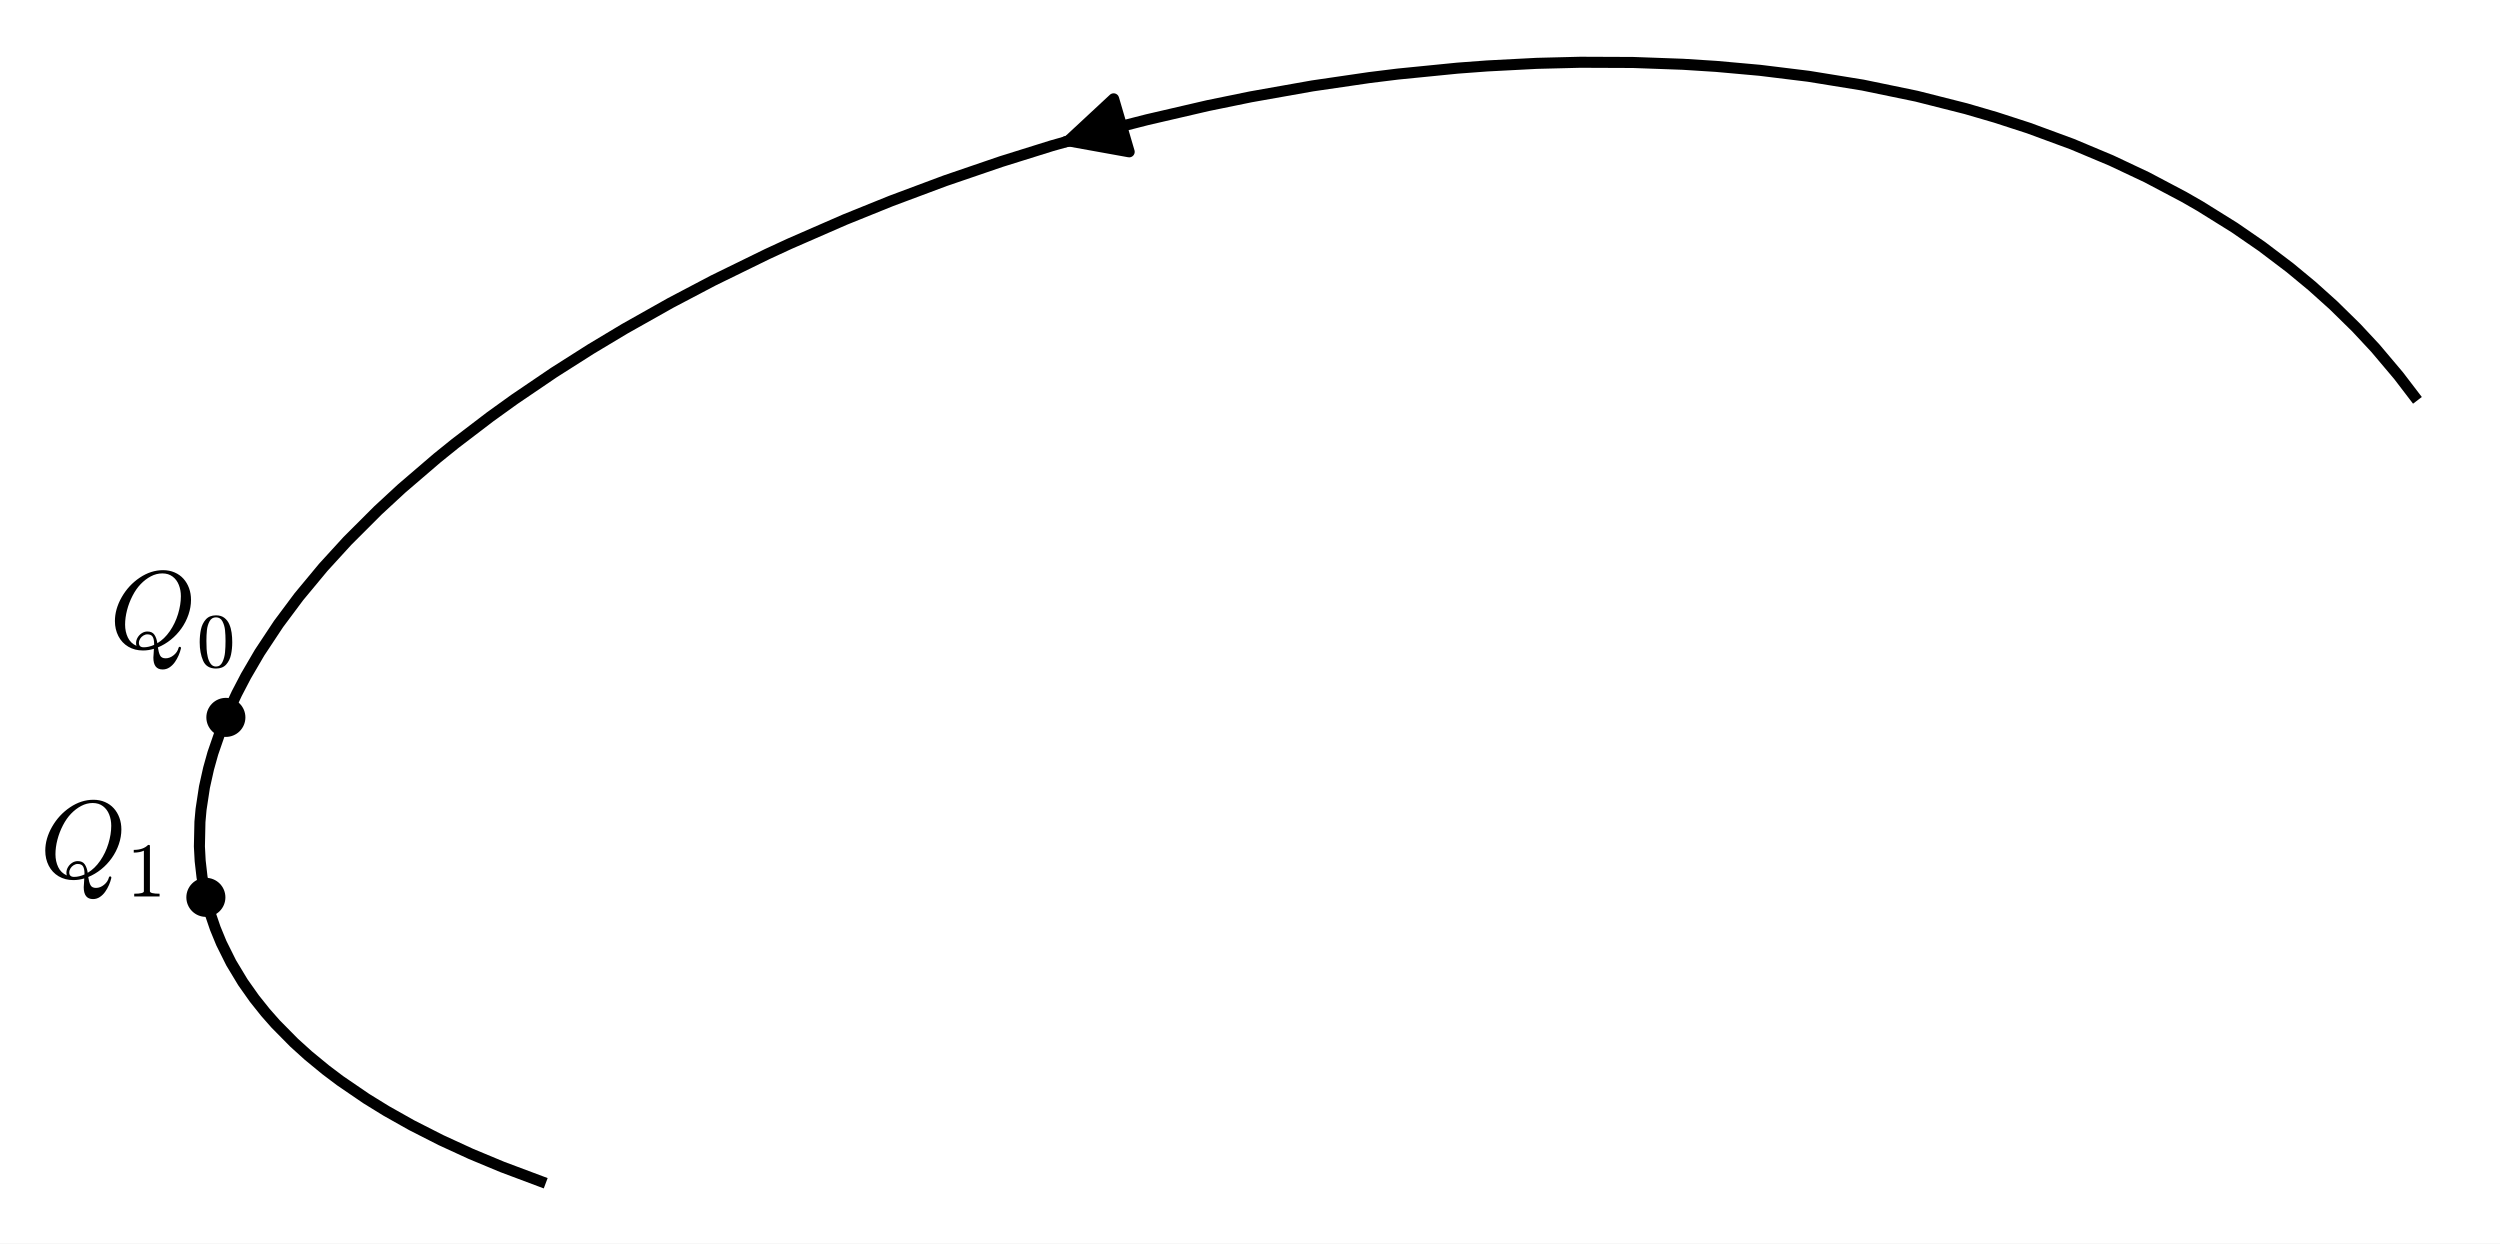
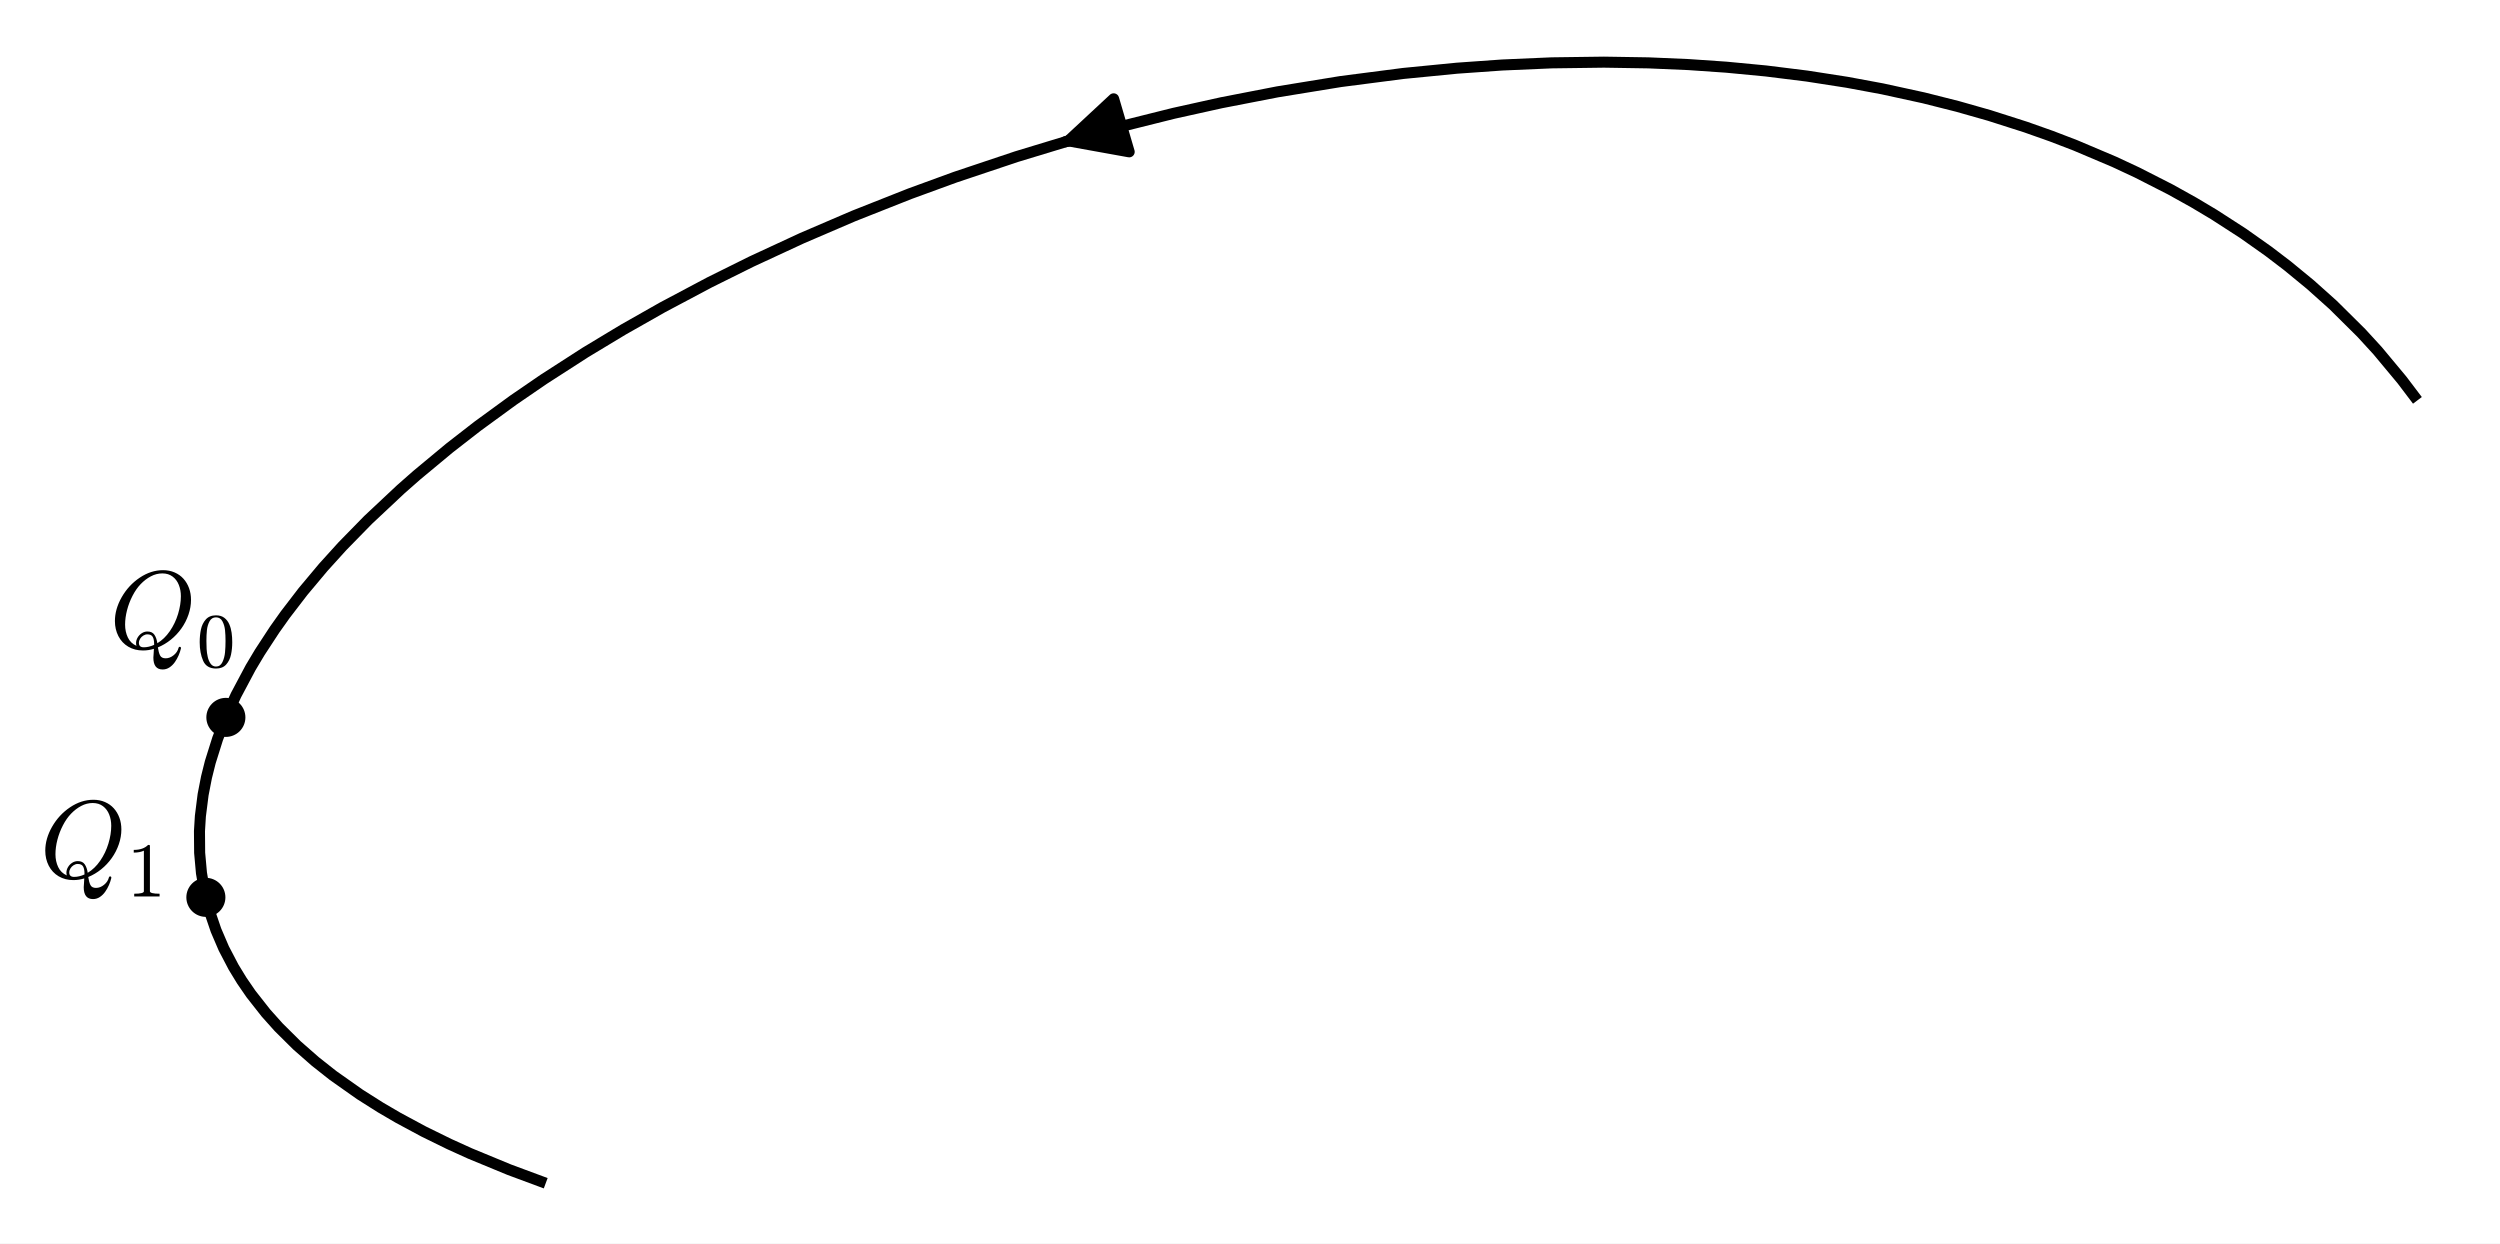
<svg xmlns="http://www.w3.org/2000/svg" xmlns:xlink="http://www.w3.org/1999/xlink" width="452.644pt" height="225.137pt" viewBox="0 0 452.644 225.137" version="1.1">
  <defs>
    <style type="text/css">*{stroke-linejoin: round; stroke-linecap: butt}</style>
  </defs>
  <g id="figure_1">
    <g id="patch_1">
-       <path d="M 0 225.137  L 452.644 225.137  L 452.644 -0  L 0 -0  z " style="fill: #ffffff" />
+       <path d="M 0 225.137  L 452.644 225.137  L 452.644 0  L 0 0  z " style="fill: #ffffff" />
    </g>
    <g id="axes_1">
      <g id="patch_2">
        <path d="M 10.944 217.937  L 445.444 217.937  L 445.444 7.2  L 10.944 7.2  z " style="fill: #ffffff" />
      </g>
      <g id="PathCollection_1">
-         <path d="M 40.897 133.424  C 41.834 133.424 42.734 133.052 43.397 132.389  C 44.06 131.726 44.432 130.826 44.432 129.889  C 44.432 128.951 44.06 128.052 43.397 127.389  C 42.734 126.726 41.834 126.353 40.897 126.353  C 39.959 126.353 39.06 126.726 38.397 127.389  C 37.734 128.052 37.361 128.951 37.361 129.889  C 37.361 130.826 37.734 131.726 38.397 132.389  C 39.06 133.052 39.959 133.424 40.897 133.424  z " clip-path="url(#p8c7b747981)" />
+         <path d="M 40.897 133.424  C 41.834 133.424 42.734 133.052 43.397 132.389  C 44.06 131.726 44.432 130.826 44.432 129.889  C 44.432 128.951 44.06 128.052 43.397 127.389  C 42.734 126.726 41.834 126.353 40.897 126.353  C 39.959 126.353 39.06 126.726 38.397 127.389  C 37.734 128.052 37.361 128.951 37.361 129.889  C 37.361 130.826 37.734 131.726 38.397 132.389  C 39.06 133.052 39.959 133.424 40.897 133.424  z " clip-path="url(#p0a9416f2e5)" />
      </g>
      <g id="PathCollection_2">
-         <path d="M 37.275 166.008  C 38.213 166.008 39.112 165.635 39.775 164.972  C 40.438 164.309 40.811 163.41 40.811 162.472  C 40.811 161.535 40.438 160.635 39.775 159.972  C 39.112 159.309 38.213 158.937 37.275 158.937  C 36.338 158.937 35.438 159.309 34.775 159.972  C 34.112 160.635 33.74 161.535 33.74 162.472  C 33.74 163.41 34.112 164.309 34.775 164.972  C 35.438 165.635 36.338 166.008 37.275 166.008  z " clip-path="url(#p8c7b747981)" />
+         <path d="M 37.275 166.008  C 38.213 166.008 39.112 165.636 39.775 164.972  C 40.438 164.309 40.811 163.41 40.811 162.472  C 40.811 161.535 40.438 160.636 39.775 159.972  C 39.112 159.309 38.213 158.937 37.275 158.937  C 36.338 158.937 35.438 159.309 34.775 159.972  C 34.112 160.636 33.74 161.535 33.74 162.472  C 33.74 163.41 34.112 164.309 34.775 164.972  C 35.438 165.636 36.338 166.008 37.275 166.008  z " clip-path="url(#p0a9416f2e5)" />
      </g>
      <g id="matplotlib.axis_1" />
      <g id="matplotlib.axis_2" />
      <g id="line2d_1">
-         <path d="M 437.088 71.691  L 434.28 68.016  L 430.089 63.051  L 426.626 59.334  L 422.463 55.249  L 418.594 51.774  L 414.607 48.473  L 409.521 44.621  L 404.578 41.214  L 398.302 37.305  L 395.405 35.642  L 388.7 32.099  L 382.259 29.06  L 375.18 26.089  L 367.302 23.189  L 361.328 21.25  L 355.933 19.676  L 346.996 17.415  L 337.273 15.405  L 327.432 13.809  L 318.649 12.731  L 310.707 12.019  L 304.704 11.638  L 295.67 11.312  L 286.114 11.274  L 278.251 11.47  L 269.256 11.939  L 263.885 12.339  L 253.064 13.414  L 247.939 14.046  L 237.636 15.551  L 226.447 17.536  L 218.7 19.123  L 207.683 21.679  L 202.371 23.037  L 190.435 26.391  L 181.279 29.253  L 171.145 32.72  L 161.358 36.378  L 152.972 39.766  L 142.947 44.14  L 138.922 46  L 129.153 50.779  L 121.405 54.855  L 113.103 59.53  L 107.019 63.177  L 100.303 67.444  L 93.118 72.322  L 88.768 75.453  L 82.44 80.28  L 79.174 82.913  L 72.709 88.458  L 68.423 92.421  L 62.905 97.935  L 58.528 102.724  L 54.121 108.033  L 50.443 112.963  L 46.994 118.172  L 44.521 122.41  L 42.87 125.576  L 41.364 128.801  L 40.107 131.847  L 38.543 136.371  L 37.763 139.161  L 37.016 142.516  L 36.403 146.548  L 36.2 148.807  L 36.104 153.259  L 36.243 155.87  L 36.58 158.816  L 37.339 162.742  L 38.101 165.52  L 38.97 168.066  L 40.08 170.768  L 41.848 174.318  L 43.969 177.839  L 46.052 180.791  L 48.058 183.304  L 49.902 185.396  L 53.246 188.784  L 55.824 191.116  L 58.941 193.68  L 61.562 195.658  L 66.33 198.916  L 69.944 201.144  L 74.534 203.728  L 79.823 206.419  L 85.246 208.913  L 90.931 211.282  L 97.867 213.884  L 97.867 213.884  " clip-path="url(#p8c7b747981)" style="fill: none; stroke: #000000; stroke-width: 2; stroke-linecap: square" />
+         <path d="M 437.088 71.691  L 434.879 68.775  L 430.483 63.495  L 427.529 60.273  L 422.413 55.202  L 418.317 51.536  L 414.152 48.113  L 410.693 45.476  L 406.122 42.245  L 400.847 38.838  L 397.202 36.664  L 392.977 34.311  L 386.93 31.23  L 382.788 29.297  L 375.712 26.3  L 371.404 24.648  L 366.775 23.009  L 360.175 20.9  L 354.419 19.264  L 348.305 17.721  L 340.792 16.081  L 334.422 14.899  L 327.181 13.774  L 319.74 12.848  L 312.563 12.164  L 305.731 11.694  L 298.479 11.382  L 290.407 11.253  L 280.949 11.38  L 271.991 11.769  L 263.796 12.347  L 254.087 13.298  L 242.731 14.768  L 231.307 16.629  L 221.165 18.599  L 212.523 20.513  L 201.544 23.256  L 193.706 25.43  L 184.03 28.367  L 172.96 32.076  L 164.748 35.076  L 154.573 39.101  L 145.187 43.131  L 136.08 47.351  L 128.46 51.133  L 119.946 55.653  L 112.839 59.684  L 105.994 63.811  L 98.419 68.69  L 92.927 72.457  L 86.476 77.162  L 81.394 81.112  L 75.471 86.031  L 72.567 88.586  L 66.647 94.14  L 61.998 98.894  L 58.528 102.725  L 54.863 107.099  L 51.645 111.292  L 49.713 114.012  L 47.027 118.12  L 45.379 120.879  L 42.733 125.854  L 41.102 129.405  L 39.409 133.738  L 38.07 138  L 37.388 140.728  L 36.774 143.879  L 36.282 147.76  L 36.116 150.477  L 36.147 154.41  L 36.476 158.068  L 37.084 161.616  L 37.974 165.101  L 39.105 168.421  L 40.522 171.727  L 42.283 175.096  L 43.775 177.541  L 45.439 179.964  L 48.144 183.406  L 50.438 185.972  L 53.764 189.271  L 57.078 192.178  L 60.306 194.729  L 65.176 198.163  L 68.894 200.516  L 72.091 202.385  L 76.717 204.873  L 81.32 207.133  L 85.083 208.841  L 92.202 211.781  L 97.867 213.884  L 97.867 213.884  " clip-path="url(#p0a9416f2e5)" style="fill: none; stroke: #000000; stroke-width: 2; stroke-linecap: square" />
      </g>
      <g id="patch_3">
-         <path d="M 193.248 25.563  Q 192.273 25.849 193.443 25.506  " clip-path="url(#p8c7b747981)" style="fill: none; stroke: #000000; stroke-width: 2; stroke-linecap: round" />
-         <path d="M 204.446 27.49  L 193.443 25.506  L 201.632 17.894  L 204.446 27.49  z " clip-path="url(#p8c7b747981)" style="stroke: #000000; stroke-width: 2; stroke-linecap: round" />
+         <path d="M 193.248 25.563  Q 192.273 25.849 193.443 25.506  " clip-path="url(#p0a9416f2e5)" style="fill: none; stroke: #000000; stroke-width: 2; stroke-linecap: round" />
+         <path d="M 204.446 27.49  L 193.443 25.506  L 201.632 17.894  z " clip-path="url(#p0a9416f2e5)" style="stroke: #000000; stroke-width: 2; stroke-linecap: round" />
      </g>
      <g id="text_1">
-         <g transform="translate(19.80902 117.4321) scale(0.2 -0.2)">
+         <g transform="translate(19.80902 117.4323) scale(0.2 -0.2)">
          <defs>
            <path id="Cmmi10-51" d="M 1947 -141  Q 1466 -141 1094 79  Q 722 300 520 692  Q 319 1084 319 1563  Q 319 2259 714 2950  Q 1109 3641 1756 4077  Q 2403 4513 3109 4513  Q 3475 4513 3778 4381  Q 4081 4250 4290 4017  Q 4500 3784 4614 3471  Q 4728 3159 4728 2791  Q 4728 2366 4581 1936  Q 4434 1506 4171 1136  Q 3909 766 3559 484  Q 3209 203 2809 38  Q 2850 -256 2934 -425  Q 3019 -594 3256 -594  Q 3506 -594 3726 -412  Q 3947 -231 4006 13  Q 4019 72 4078 72  Q 4147 72 4147 -13  Q 4100 -219 4008 -430  Q 3916 -641 3786 -823  Q 3656 -1006 3478 -1123  Q 3300 -1241 3084 -1241  Q 2547 -1241 2547 -550  Q 2547 -509 2562 -332  Q 2578 -156 2578 -44  Q 2269 -141 1947 -141  z M 1709 300  Q 1709 44 1991 44  Q 2275 44 2591 184  L 2591 244  Q 2591 503 2509 648  Q 2428 794 2194 794  Q 2078 794 1964 723  Q 1850 653 1779 539  Q 1709 425 1709 300  z M 1544 288  Q 1544 456 1637 612  Q 1731 769 1881 864  Q 2031 959 2203 959  Q 2481 959 2607 771  Q 2734 584 2778 281  Q 3188 525 3500 978  Q 3813 1431 3977 1973  Q 4141 2516 4141 3003  Q 4141 3356 4023 3656  Q 3906 3956 3664 4140  Q 3422 4325 3066 4325  Q 2722 4325 2403 4156  Q 2084 3988 1813 3706  Q 1550 3434 1342 3032  Q 1134 2631 1021 2193  Q 909 1756 909 1356  Q 909 947 1068 612  Q 1228 278 1569 128  Q 1544 194 1544 288  z " transform="scale(0.015625)" />
            <path id="Cmr10-30" d="M 1600 -141  Q 816 -141 533 504  Q 250 1150 250 2041  Q 250 2597 351 3087  Q 453 3578 754 3920  Q 1056 4263 1600 4263  Q 2022 4263 2290 4056  Q 2559 3850 2700 3523  Q 2841 3197 2892 2823  Q 2944 2450 2944 2041  Q 2944 1491 2842 1011  Q 2741 531 2444 195  Q 2147 -141 1600 -141  z M 1600 25  Q 1956 25 2131 390  Q 2306 756 2347 1200  Q 2388 1644 2388 2144  Q 2388 2625 2347 3031  Q 2306 3438 2132 3767  Q 1959 4097 1600 4097  Q 1238 4097 1063 3765  Q 888 3434 847 3029  Q 806 2625 806 2144  Q 806 1788 823 1472  Q 841 1156 916 820  Q 991 484 1158 254  Q 1325 25 1600 25  z " transform="scale(0.015625)" />
          </defs>
          <use xlink:href="#Cmmi10-51" transform="translate(0 0.484375)" />
          <use xlink:href="#Cmr10-30" transform="translate(79.00391 -16.52188) scale(0.7)" />
        </g>
      </g>
      <g id="text_2">
-         <g transform="translate(7.2 159.0034) scale(0.2 -0.2)">
+         <g transform="translate(7.2 159.0036) scale(0.2 -0.2)">
          <defs>
            <path id="Cmr10-31" d="M 594 0  L 594 225  Q 1394 225 1394 428  L 1394 3788  Q 1063 3628 556 3628  L 556 3853  Q 1341 3853 1741 4263  L 1831 4263  Q 1853 4263 1873 4245  Q 1894 4228 1894 4206  L 1894 428  Q 1894 225 2694 225  L 2694 0  L 594 0  z " transform="scale(0.015625)" />
          </defs>
          <use xlink:href="#Cmmi10-51" transform="translate(0 0.484375)" />
          <use xlink:href="#Cmr10-31" transform="translate(79.00391 -16.52188) scale(0.7)" />
        </g>
      </g>
    </g>
  </g>
  <defs>
-     <clipPath id="p8c7b747981">
+     <clipPath id="p0a9416f2e5">
      <rect x="10.944" y="7.2" width="434.5" height="210.737" />
    </clipPath>
  </defs>
</svg>
